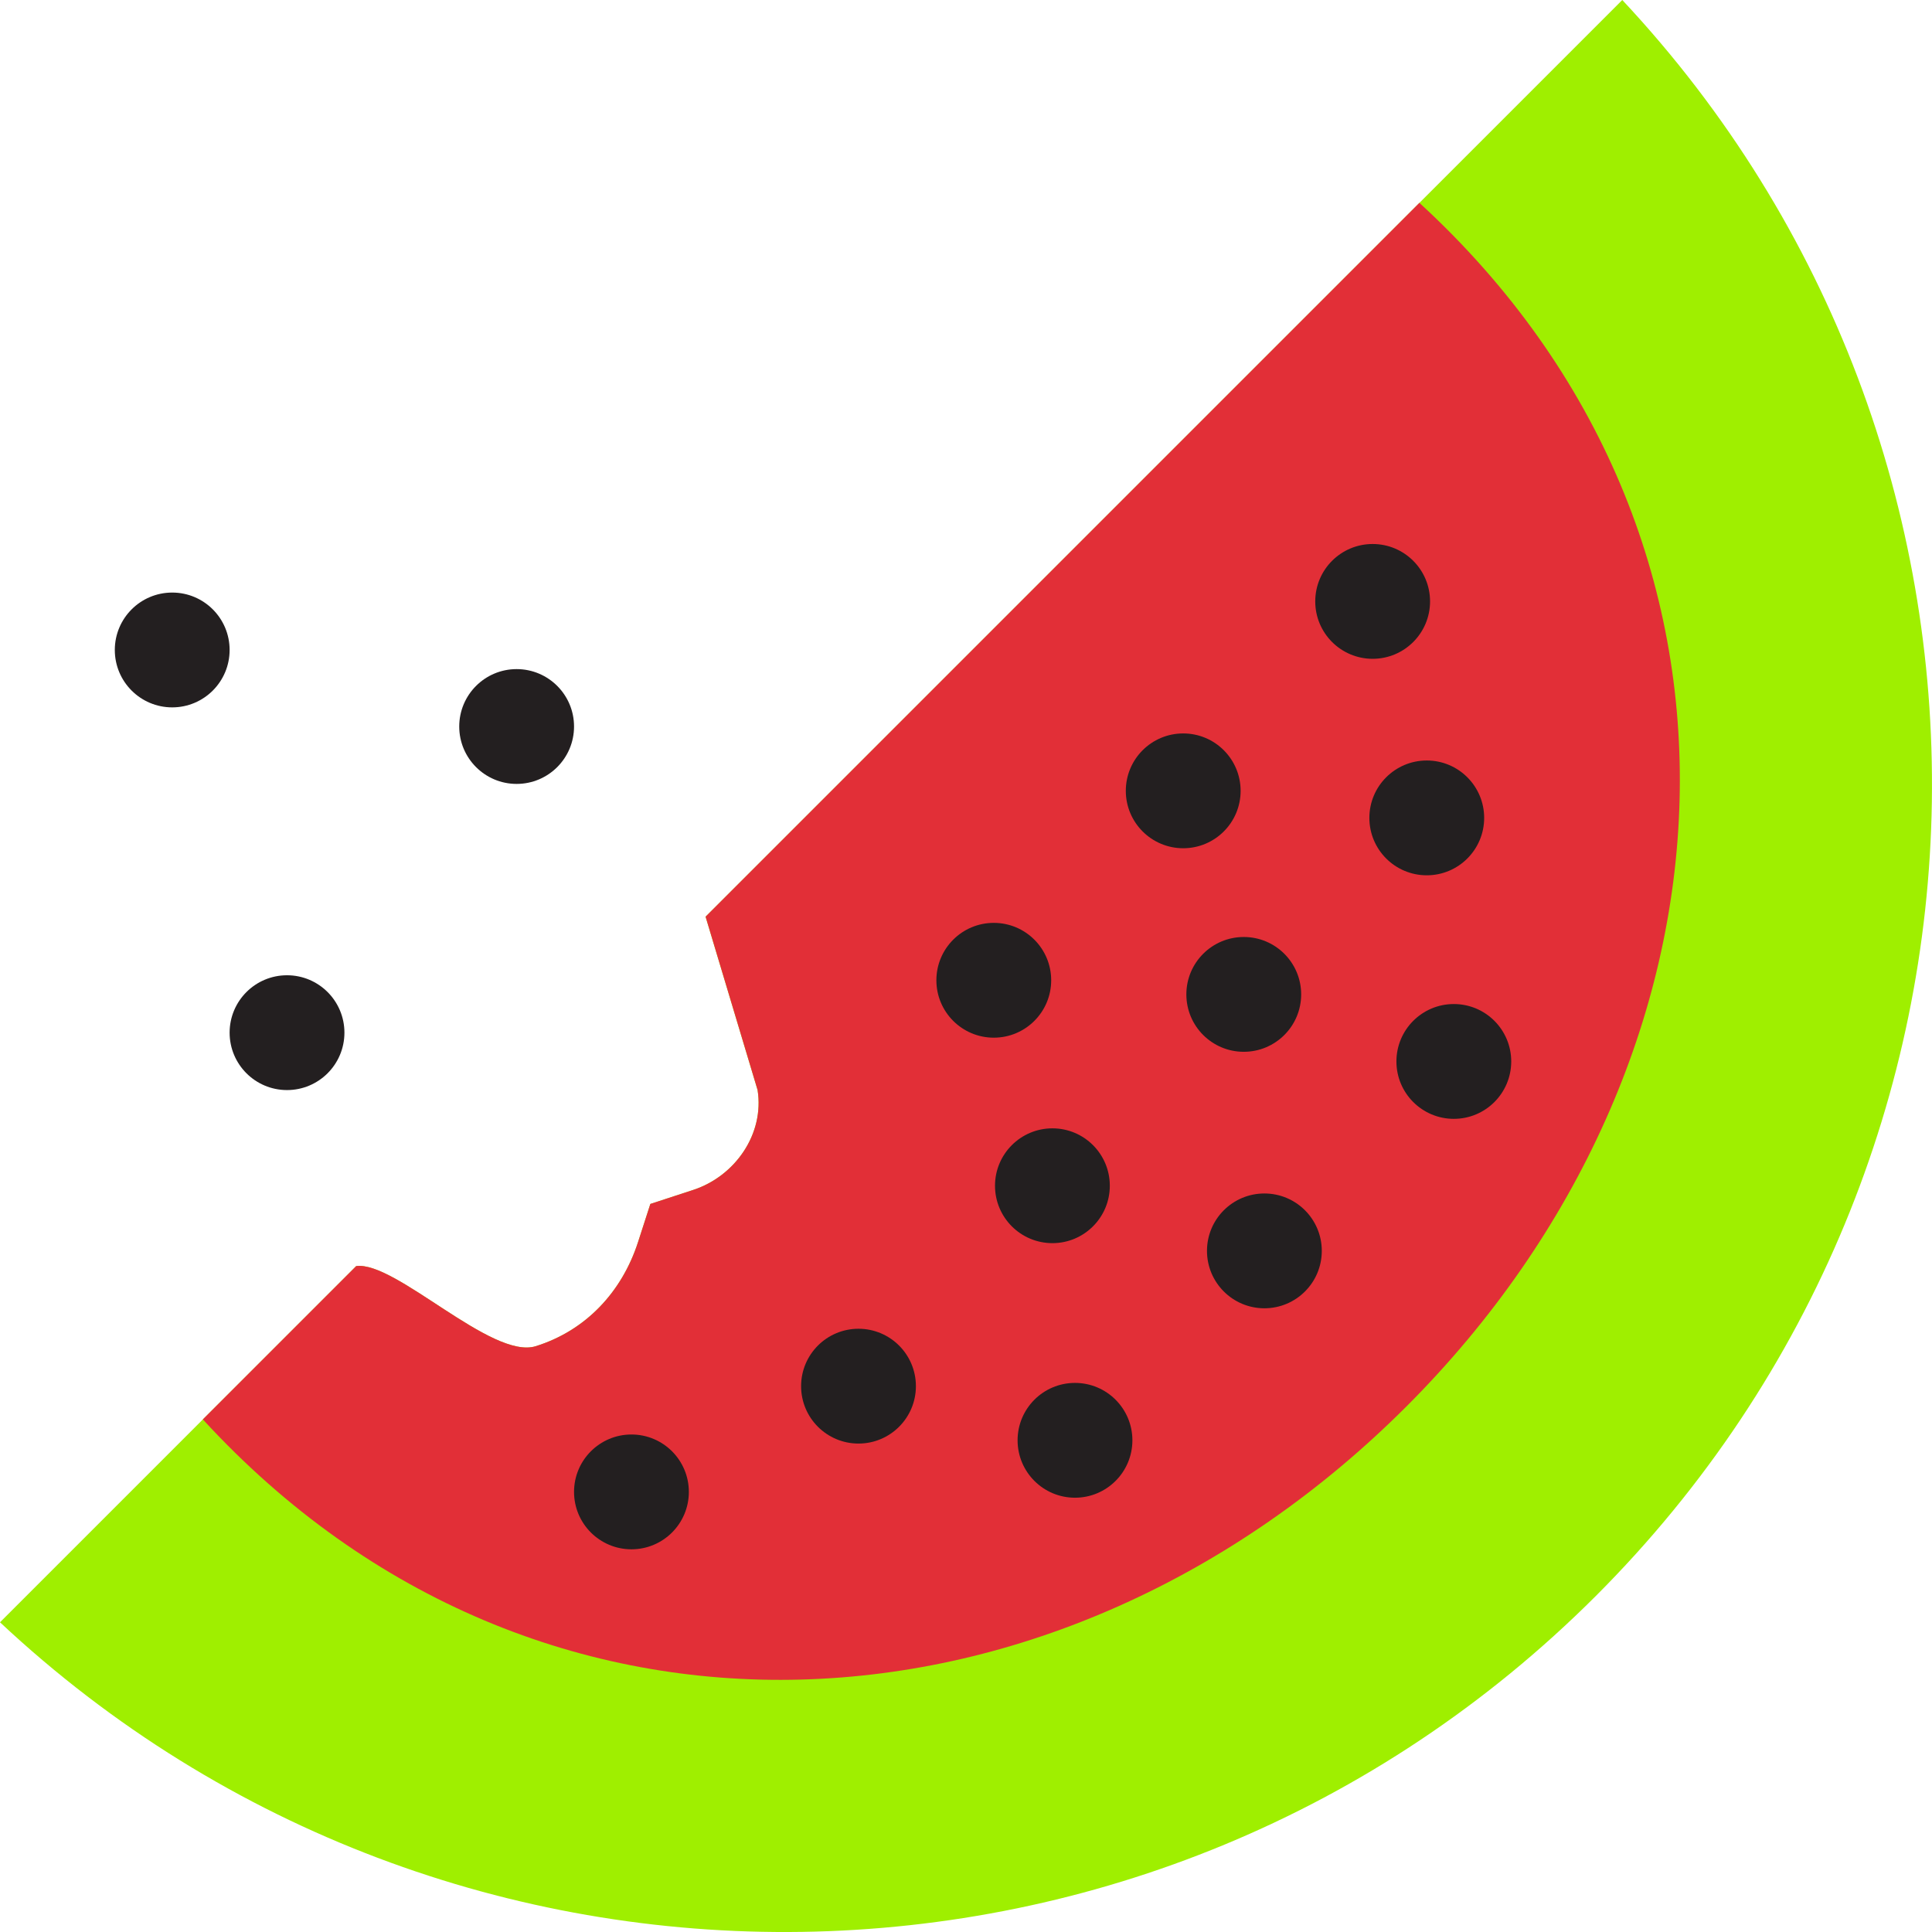
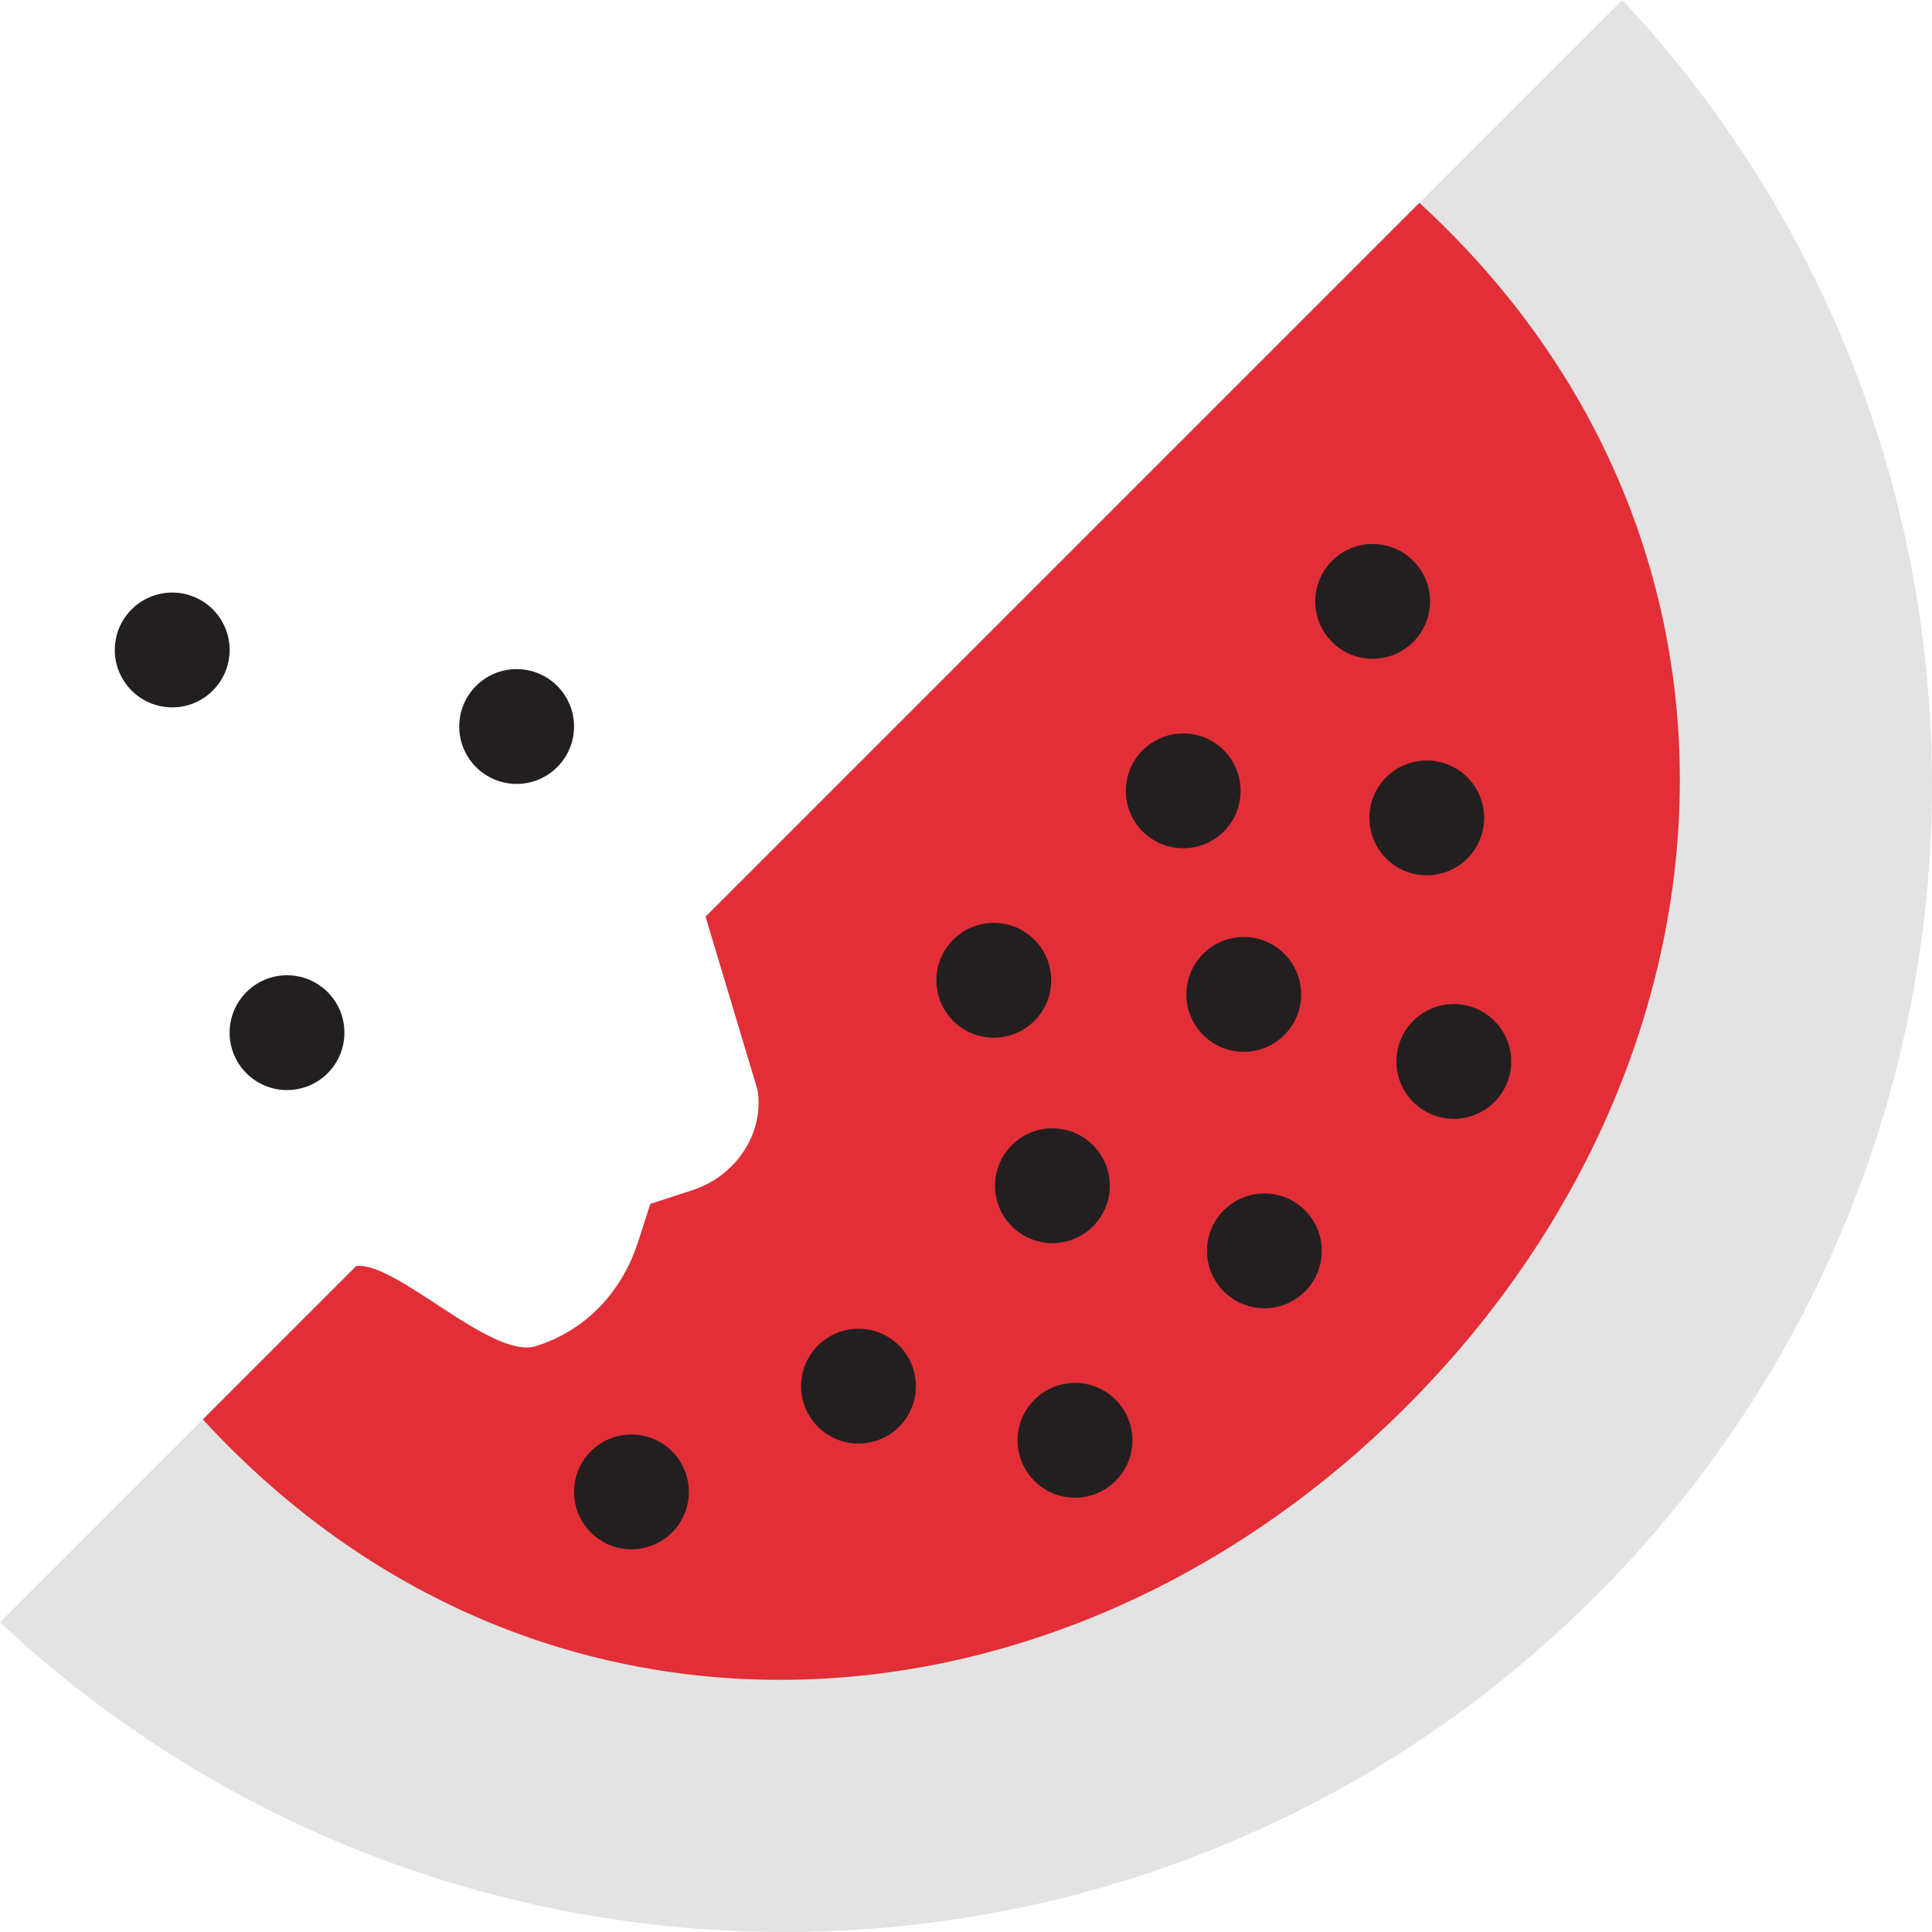
<svg xmlns="http://www.w3.org/2000/svg" version="1.1" id="Capa_1" x="0px" y="0px" viewBox="0 0 50.484 50.484" style="enable-background:new 0 0 50.484 50.484;" xml:space="preserve">
  <g>
-     <path style="fill:#9fef00;" d="M18.437,23.954l1.359,4.53c0.182,1.143-0.583,2.25-1.683,2.61l-1.119,0.366l-0.321,0.994   c-0.421,1.305-1.365,2.315-2.673,2.723c-1.154,0.36-3.667-2.233-4.693-2.093L0,42.391c11.761,11.014,30.223,10.789,41.701-0.689   S53.404,11.761,42.391,0L18.437,23.954z" />
+     <path style="fill:#e3e3e3;" d="M18.437,23.954l1.359,4.53c0.182,1.143-0.583,2.25-1.683,2.61l-1.119,0.366l-0.321,0.994   c-0.421,1.305-1.365,2.315-2.673,2.723c-1.154,0.36-3.667-2.233-4.693-2.093L0,42.391c11.761,11.014,30.223,10.789,41.701-0.689   S53.404,11.761,42.391,0L18.437,23.954z" />
    <path style="fill:#E22F37;" d="M37.087,5.303l-18.65,18.65l1.359,4.53c0.182,1.143-0.583,2.25-1.683,2.61l-1.119,0.366   l-0.321,0.994c-0.421,1.305-1.365,2.315-2.673,2.723c-1.154,0.36-3.667-2.233-4.693-2.093l-4.004,4.004c0,0.002,0,0.003,0,0.005   c8.774,9.557,22.429,8.679,31.448-0.341s9.898-22.674,0.341-31.448C37.091,5.303,37.089,5.303,37.087,5.303z" />
    <circle style="fill:#231F20;" cx="4.5" cy="16.984" r="1.5" />
    <circle style="fill:#231F20;" cx="16.5" cy="38.984" r="1.5" />
    <circle style="fill:#231F20;" cx="25.968" cy="25.615" r="1.5" />
    <circle style="fill:#231F20;" cx="30.918" cy="20.665" r="1.5" />
    <circle style="fill:#231F20;" cx="28.09" cy="37.636" r="1.5" />
    <circle style="fill:#231F20;" cx="33.039" cy="32.686" r="1.5" />
    <circle style="fill:#231F20;" cx="37.989" cy="27.736" r="1.5" />
    <circle style="fill:#231F20;" cx="35.868" cy="15.715" r="1.5" />
    <circle style="fill:#231F20;" cx="22.433" cy="36.221" r="1.5" />
    <circle style="fill:#231F20;" cx="27.5" cy="30.984" r="1.5" />
    <circle style="fill:#231F20;" cx="32.5" cy="25.984" r="1.5" />
    <circle style="fill:#231F20;" cx="7.5" cy="26.984" r="1.5" />
    <circle style="fill:#231F20;" cx="13.5" cy="18.984" r="1.5" />
    <circle style="fill:#231F20;" cx="37.282" cy="21.372" r="1.5" />
  </g>
-   <g>
- </g>
-   <g>
- </g>
-   <g>
- </g>
-   <g>
- </g>
-   <g>
- </g>
-   <g>
- </g>
-   <g>
- </g>
-   <g>
- </g>
-   <g>
- </g>
-   <g>
- </g>
-   <g>
- </g>
-   <g>
- </g>
-   <g>
- </g>
-   <g>
- </g>
-   <g>
- </g>
</svg>
